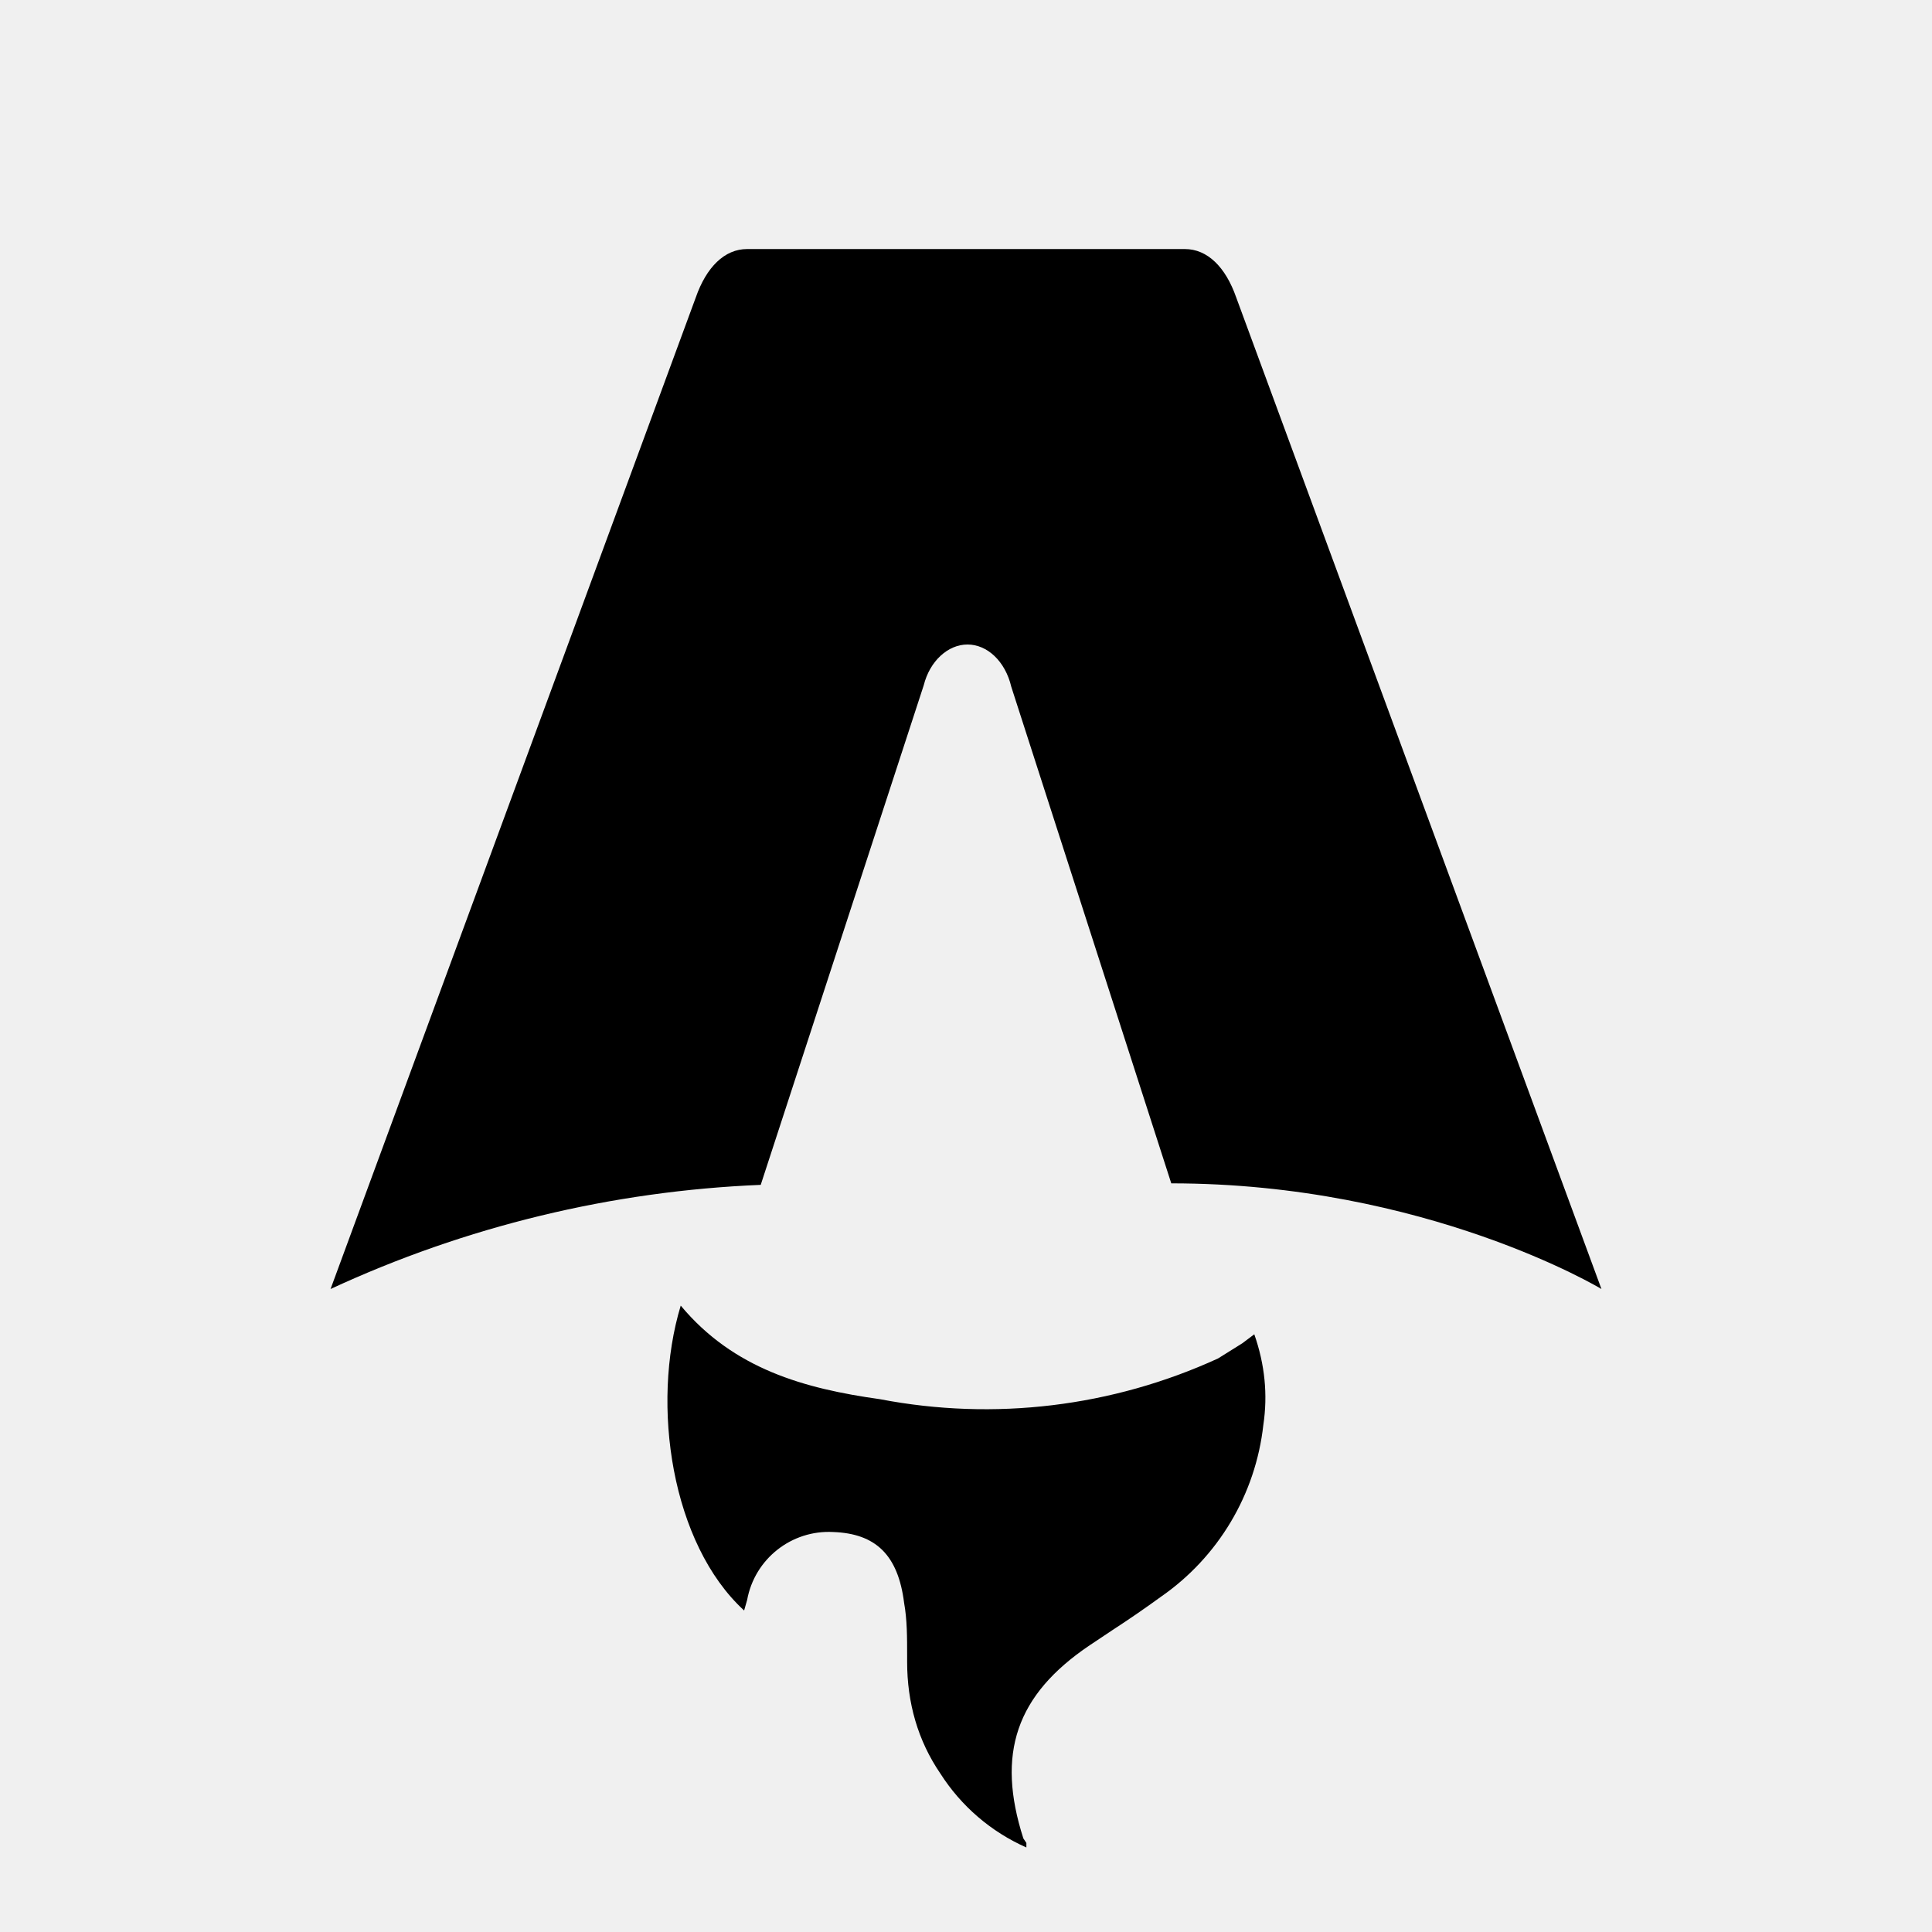
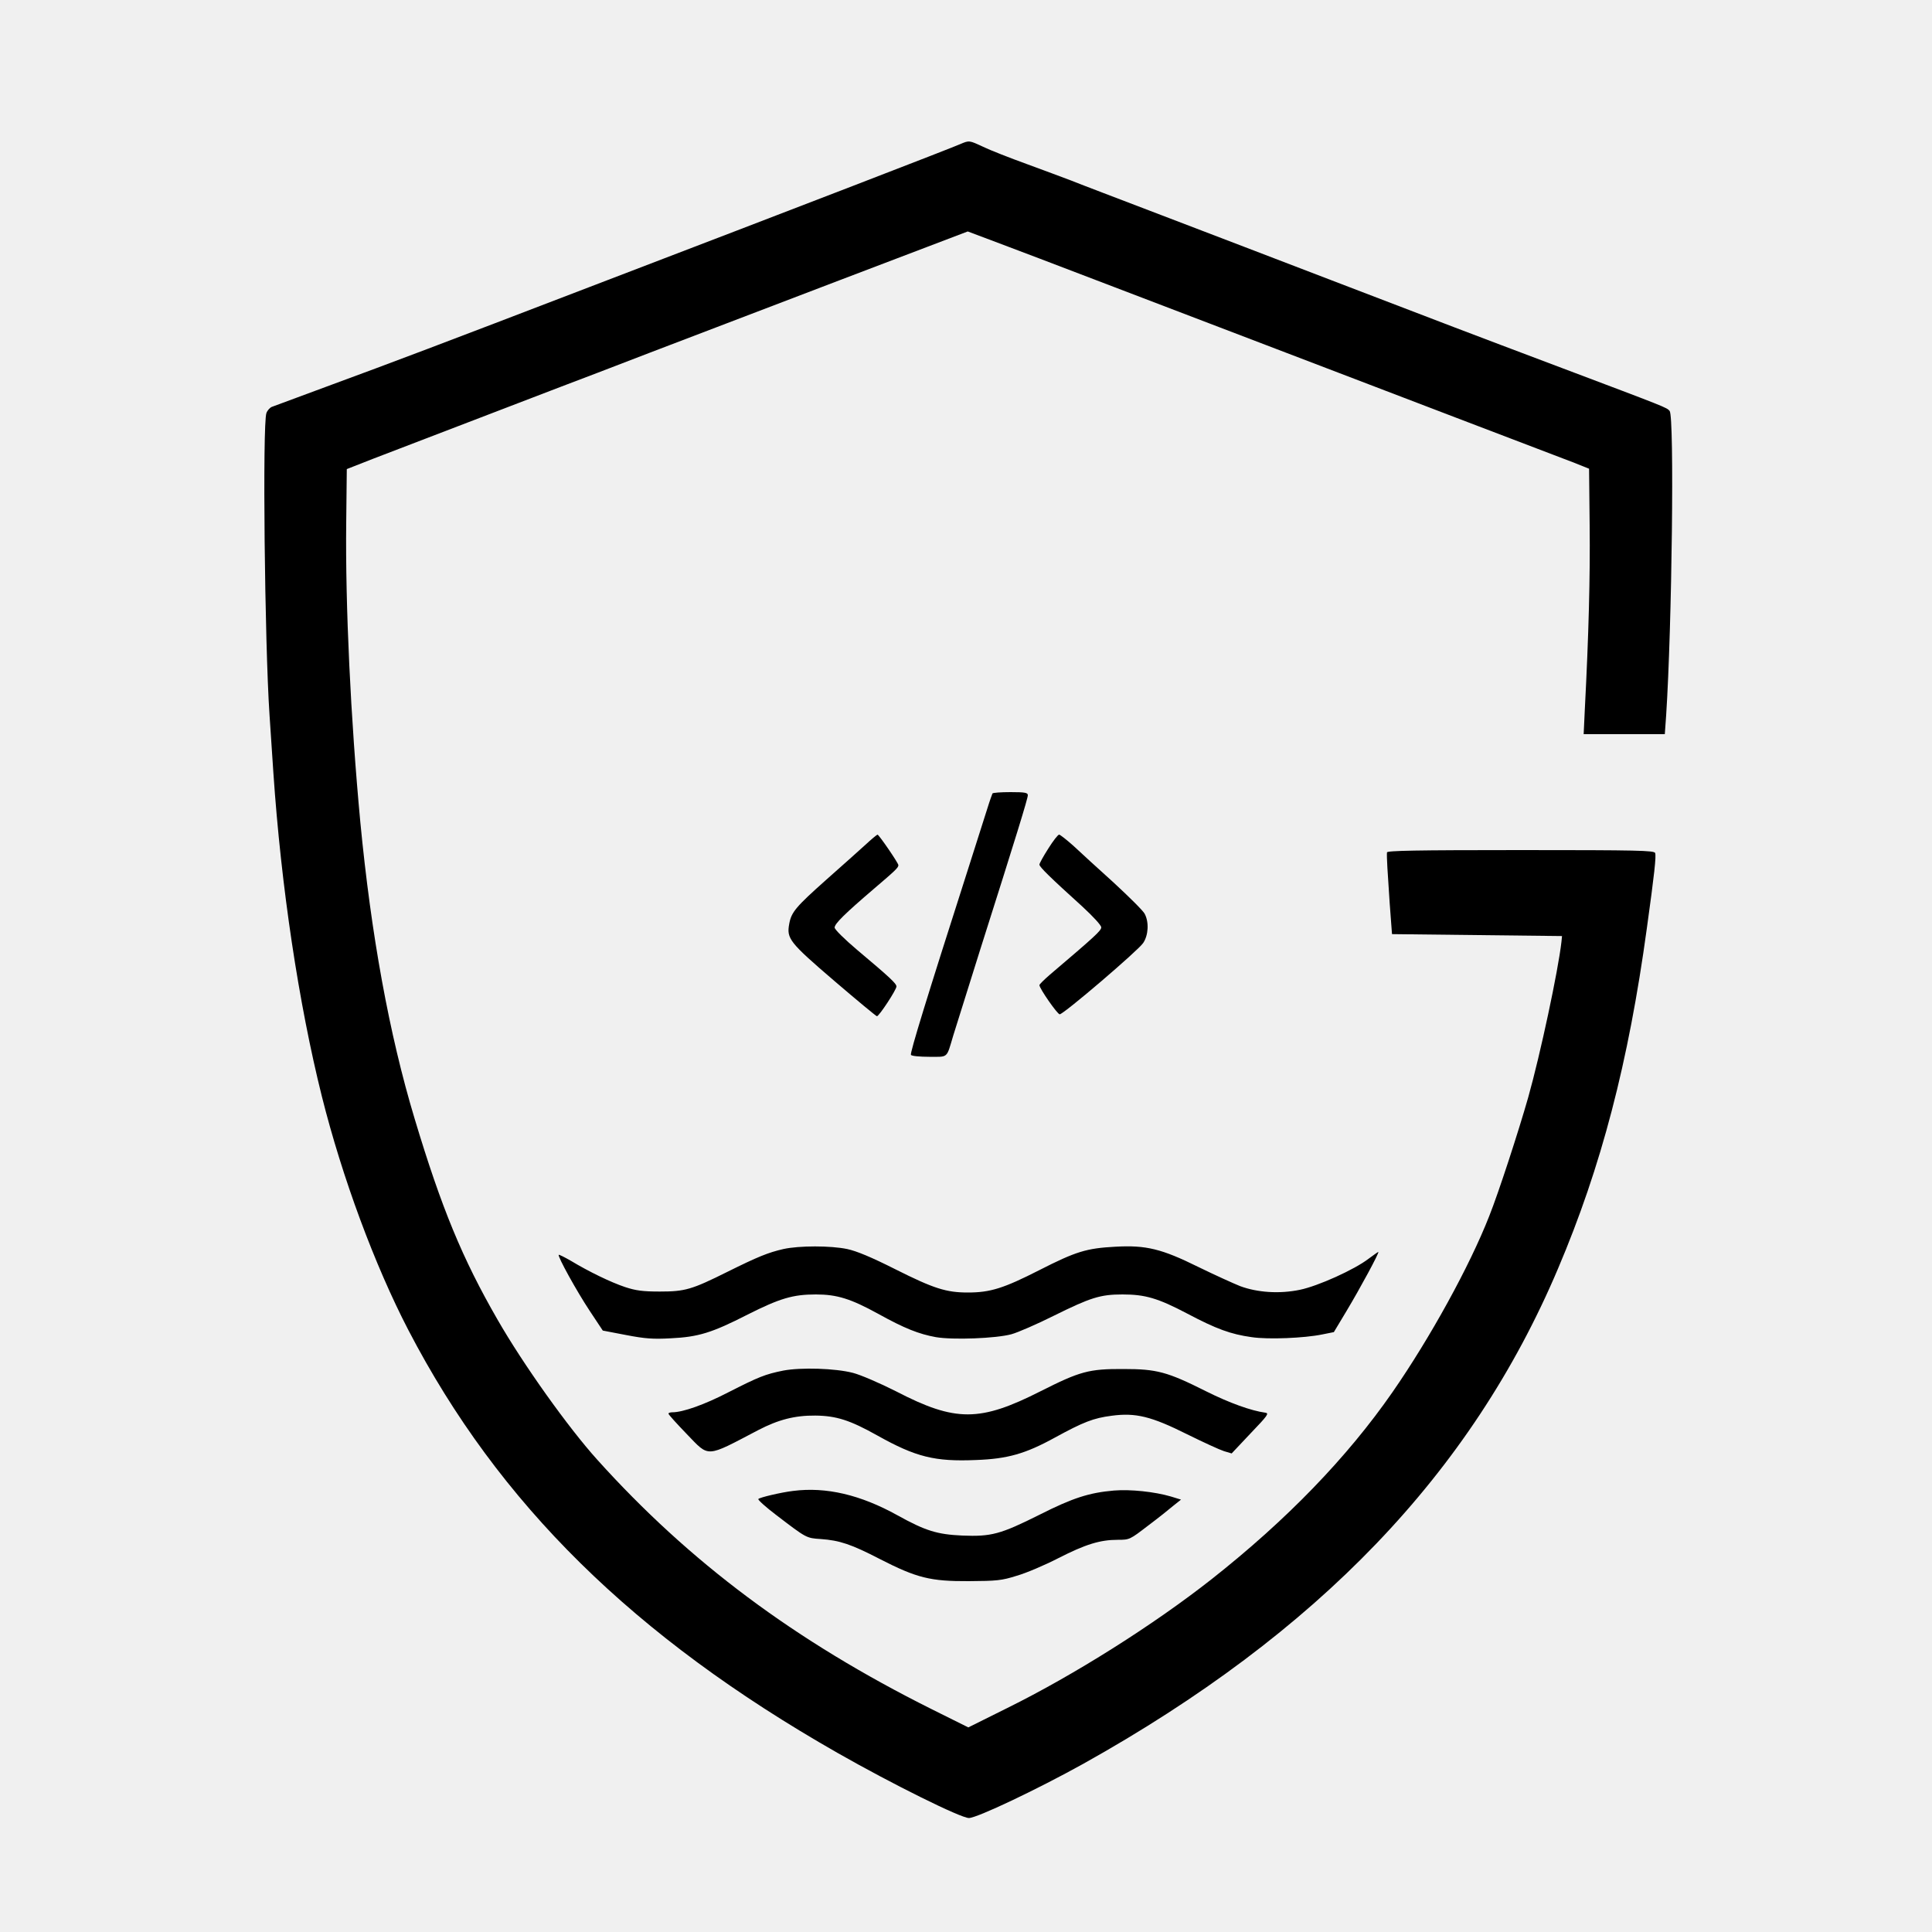
- <svg xmlns="http://www.w3.org/2000/svg" fill="none" viewBox="0 0 128 128">
-   <path d="M50.4 78.5a75.1 75.1 0 0 0-28.5 6.9l24.2-65.7c.7-2 1.9-3.2 3.4-3.2h29c1.5 0 2.7 1.2 3.4 3.2l24.2 65.7s-11.6-7-28.5-7L67 45.5c-.4-1.7-1.6-2.8-2.9-2.8-1.3 0-2.5 1.1-2.9 2.7L50.4 78.5Zm-1.1 28.2Zm-4.2-20.2c-2 6.6-.6 15.8 4.2 20.2a17.5 17.5 0 0 1 .2-.7 5.5 5.5 0 0 1 5.7-4.5c2.8.1 4.3 1.5 4.7 4.7.2 1.1.2 2.3.2 3.5v.4c0 2.7.7 5.2 2.2 7.4a13 13 0 0 0 5.7 4.9v-.3l-.2-.3c-1.8-5.6-.5-9.5 4.4-12.8l1.5-1a73 73 0 0 0 3.2-2.2 16 16 0 0 0 6.8-11.4c.3-2 .1-4-.6-6l-.8.6-1.6 1a37 37 0 0 1-22.4 2.7c-5-.7-9.7-2-13.2-6.2Z" />
-   <style>
-         path { fill: #000; }
-         @media (prefers-color-scheme: dark) {
-             path { fill: #FFF; }
-         }
-     </style>
+ <svg xmlns="http://www.w3.org/2000/svg" version="1.0" width="1000pt" height="1000pt" viewBox="0 0 1000 1000" preserveAspectRatio="xMidYMid meet">
+   <g transform="translate(0,1000) scale(0.1,-0.1)" fill="#000000" stroke="none">
+     <path d="M4970 9254 c-50 -22 -796 -310 -1925 -742 -774 -297 -1015 -388 -1325 -502 -162 -60 -303 -112 -313 -116 -10 -4 -23 -18 -28 -32 -21 -55 -9 -1191 16 -1562 3 -41 12 -176 20 -300 40 -589 131 -1195 251 -1675 105 -419 273 -873 448 -1210 467 -898 1165 -1586 2221 -2188 286 -163 638 -337 680 -337 42 0 355 149 591 280 1217 679 2010 1506 2458 2563 224 527 365 1067 460 1762 39 281 49 373 43 390 -6 13 -86 15 -697 15 -545 0 -690 -3 -691 -12 -2 -23 3 -101 14 -263 l12 -160 440 -5 440 -5 -3 -30 c-17 -150 -109 -581 -172 -805 -52 -182 -153 -492 -202 -615 -102 -260 -306 -630 -500 -910 -236 -340 -549 -663 -937 -969 -300 -236 -710 -495 -1058 -667 l-201 -100 -189 94 c-709 354 -1255 762 -1732 1292 -149 165 -383 493 -516 725 -181 314 -290 577 -429 1040 -132 438 -225 952 -281 1535 -50 533 -78 1122 -73 1549 l3 278 135 53 c259 99 826 317 970 372 80 30 289 110 465 178 176 67 618 236 982 375 l662 252 133 -50 c73 -27 354 -134 623 -237 270 -103 670 -256 890 -340 476 -182 1389 -531 1495 -571 l75 -30 3 -294 c3 -263 -5 -567 -25 -952 l-6 -128 210 0 210 0 7 98 c30 461 43 1545 18 1575 -15 18 -19 19 -557 222 -209 79 -459 173 -555 210 -96 37 -384 147 -640 245 -256 98 -649 249 -875 335 -225 86 -438 167 -472 181 -34 13 -136 51 -226 84 -91 33 -193 73 -228 90 -73 34 -72 34 -119 14z" />
+     <path d="M5137 5893 c-2 -5 -14 -37 -25 -73 -11 -36 -59 -184 -105 -330 -208 -649 -298 -941 -292 -950 3 -6 46 -10 95 -10 100 0 88 -10 124 110 13 41 75 239 138 440 189 595 248 787 248 804 0 13 -14 16 -89 16 -50 0 -92 -3 -94 -7z" />
+     <path d="M4480 5628 c-30 -27 -122 -110 -205 -183 -156 -139 -179 -166 -190 -227 -14 -76 0 -95 232 -294 118 -101 218 -184 222 -184 11 0 101 137 101 154 0 15 -34 47 -203 189 -65 55 -117 106 -117 116 0 20 53 72 205 202 109 93 125 108 125 121 0 11 -101 158 -108 158 -4 -1 -32 -24 -62 -52z" />
+     <path d="M5426 5608 c-25 -39 -46 -77 -46 -83 0 -12 55 -66 223 -218 55 -51 97 -96 97 -107 0 -17 -33 -47 -267 -246 -29 -25 -53 -49 -53 -53 0 -17 93 -151 105 -151 20 0 406 330 432 369 27 40 31 107 8 151 -8 16 -81 88 -161 162 -81 73 -175 159 -209 191 -35 31 -68 57 -73 57 -6 0 -31 -32 -56 -72z" />
+     <path d="M4055 3535 c-79 -18 -133 -40 -290 -118 -185 -92 -219 -102 -350 -102 -88 0 -124 5 -179 23 -75 25 -188 80 -281 136 -33 19 -61 33 -63 31 -7 -7 92 -187 161 -291 l67 -101 120 -23 c99 -19 139 -22 232 -17 143 7 212 28 398 123 167 84 234 104 353 104 109 0 180 -22 322 -100 137 -76 211 -105 299 -121 87 -15 310 -7 391 15 33 9 132 52 220 96 190 94 240 110 355 110 117 0 183 -19 335 -99 151 -80 226 -107 333 -122 86 -13 274 -5 366 14 l60 12 66 110 c69 115 172 305 164 305 -2 0 -24 -16 -50 -35 -74 -57 -263 -142 -356 -161 -106 -22 -220 -14 -309 19 -35 14 -132 58 -216 99 -190 94 -271 114 -430 105 -149 -8 -203 -24 -395 -122 -183 -93 -252 -115 -368 -115 -112 0 -176 20 -375 120 -125 63 -202 95 -250 105 -85 18 -249 18 -330 0z" />
+     <path d="M4055 2906 c-95 -19 -129 -33 -286 -113 -122 -63 -234 -103 -289 -103 -11 0 -20 -3 -20 -7 0 -5 43 -52 95 -106 118 -122 95 -123 370 21 104 54 189 76 295 75 109 -1 180 -24 321 -103 200 -112 298 -136 511 -127 163 6 255 32 408 116 148 81 200 101 293 113 125 17 206 -3 392 -96 83 -41 168 -80 190 -87 l40 -12 98 104 c89 93 97 104 76 107 -73 10 -185 50 -307 111 -201 101 -255 115 -427 115 -179 1 -225 -12 -429 -115 -314 -159 -440 -160 -747 -1 -87 44 -185 86 -224 96 -92 24 -270 29 -360 12z" />
+     <path d="M4105 2283 c-60 -7 -175 -34 -180 -42 -2 -5 39 -42 93 -83 157 -120 155 -119 230 -124 98 -7 158 -27 305 -103 193 -99 263 -116 462 -115 144 1 169 3 248 28 49 14 145 55 215 91 141 72 216 95 308 95 61 0 62 1 156 73 52 39 111 86 132 104 l39 31 -52 16 c-85 25 -210 38 -295 31 -128 -11 -213 -38 -385 -125 -204 -102 -250 -114 -401 -108 -129 6 -189 24 -335 105 -191 106 -369 148 -540 126z" />
+   </g>
</svg>
